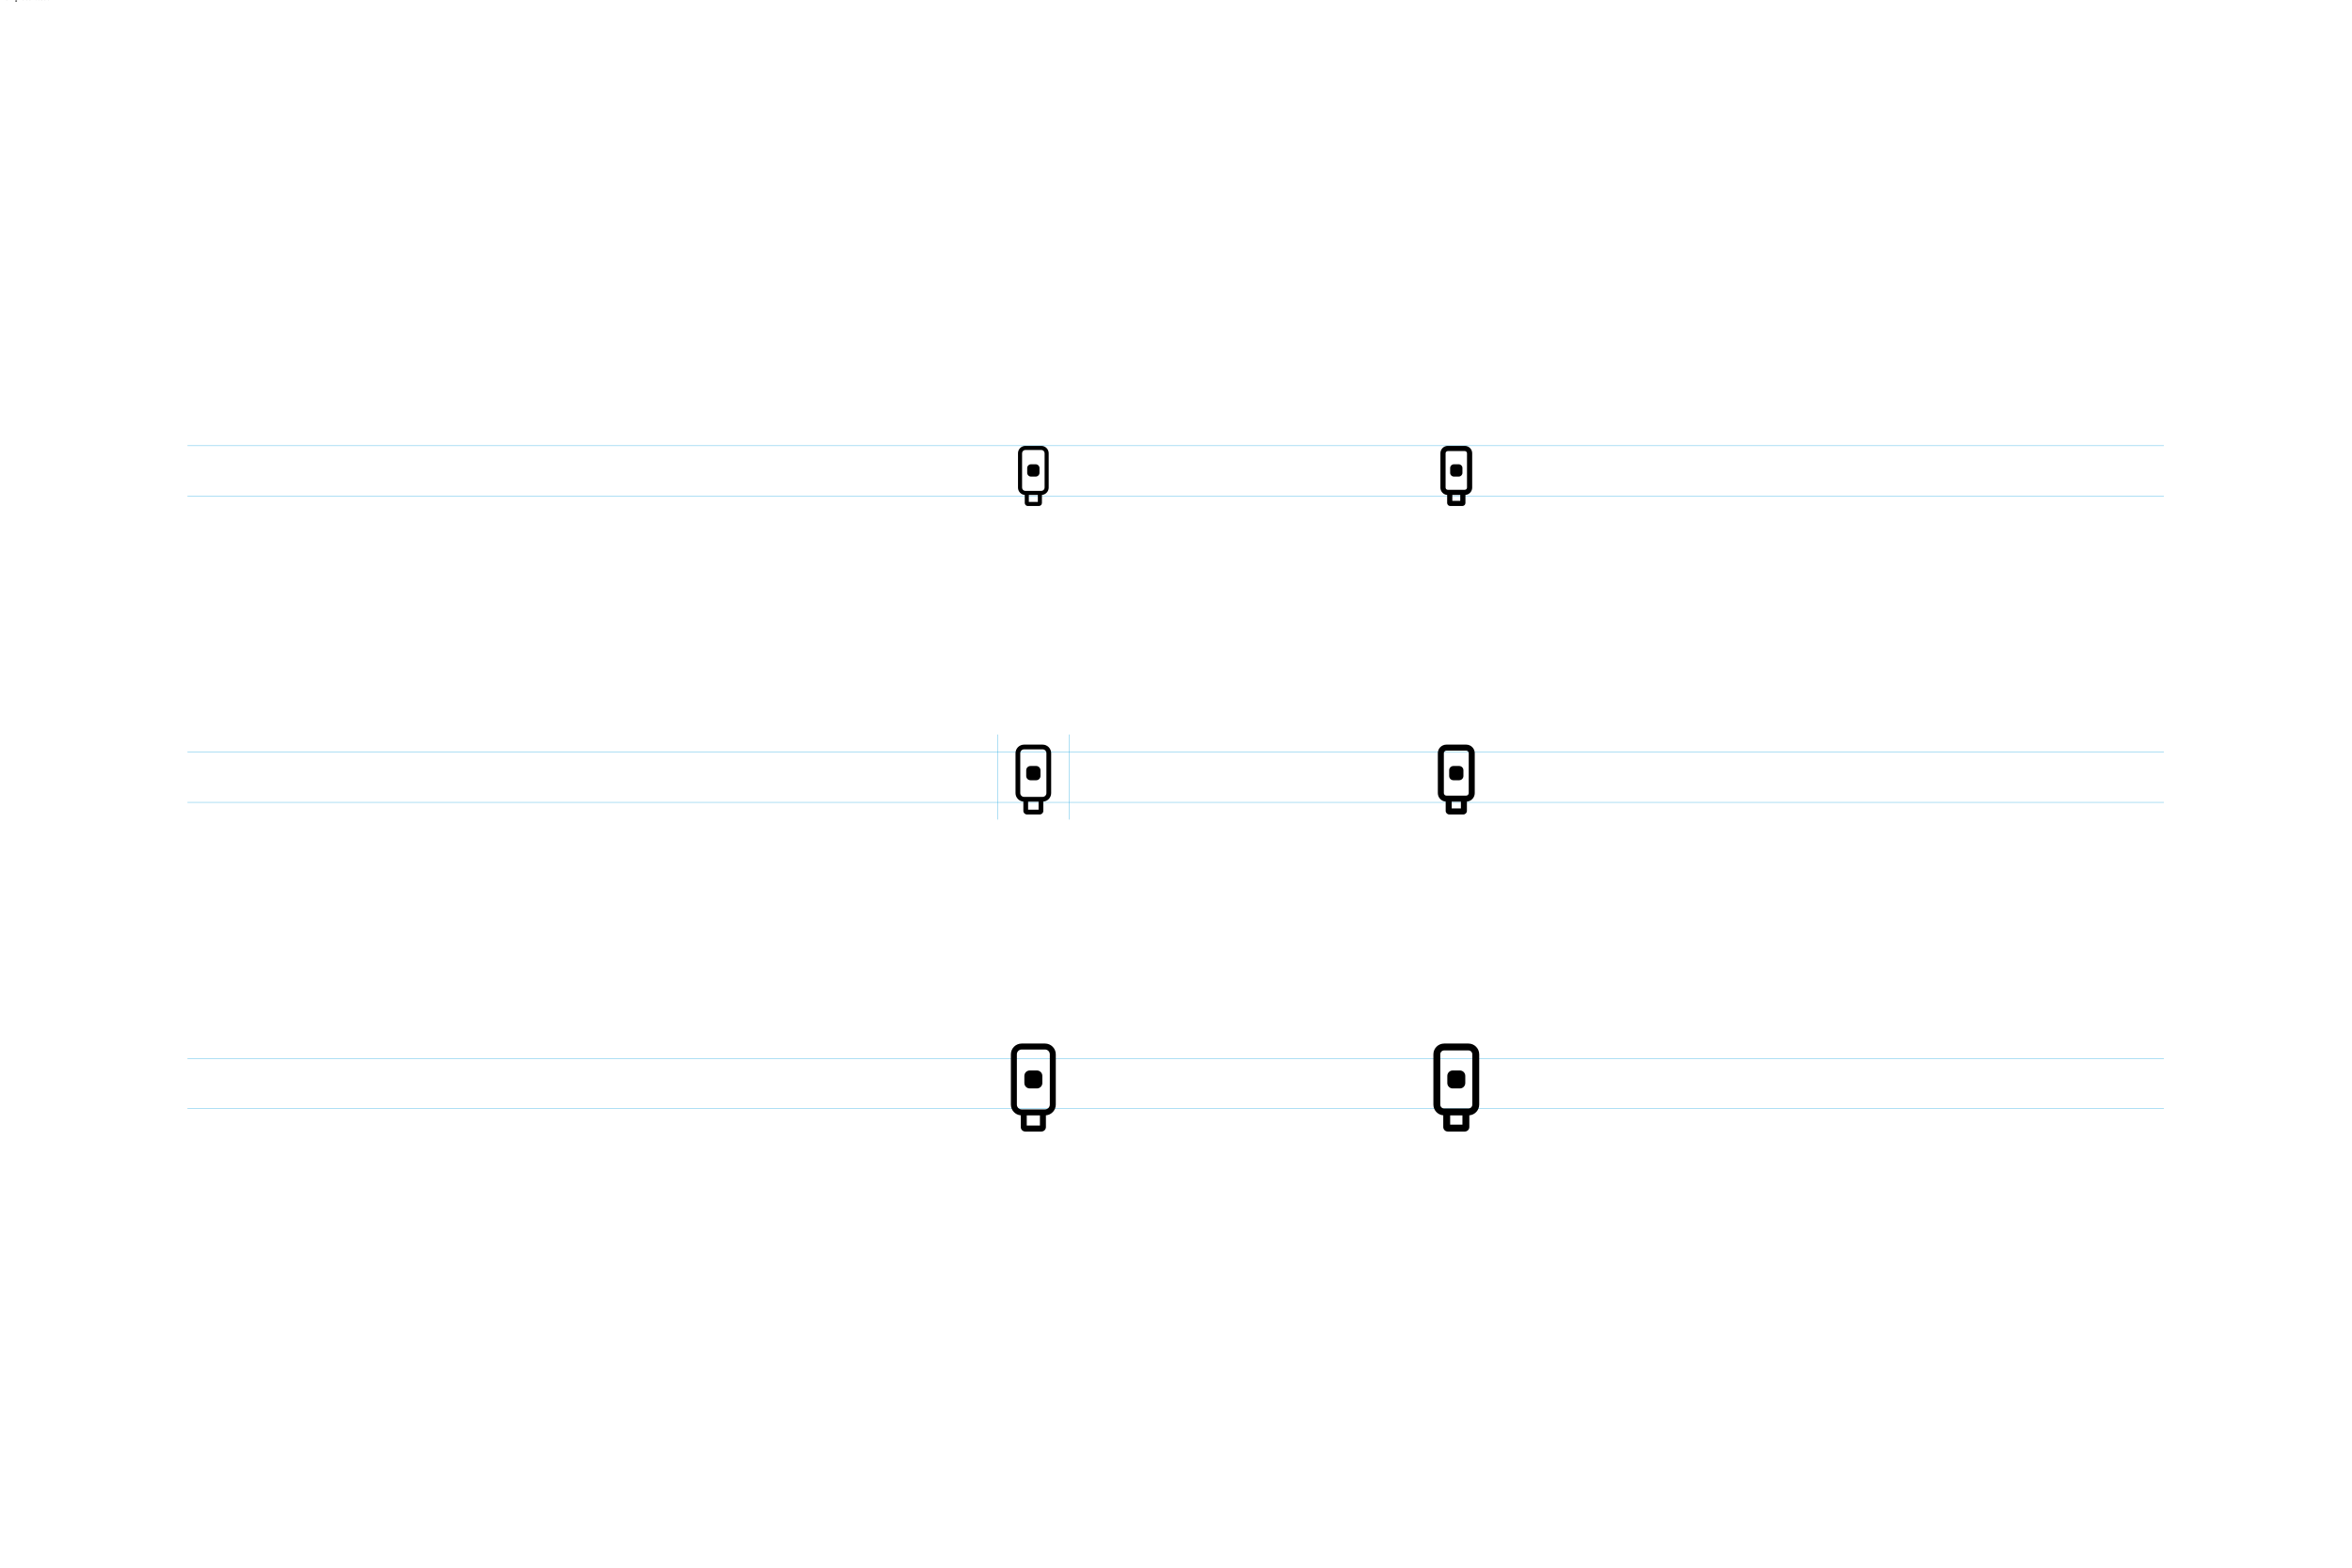
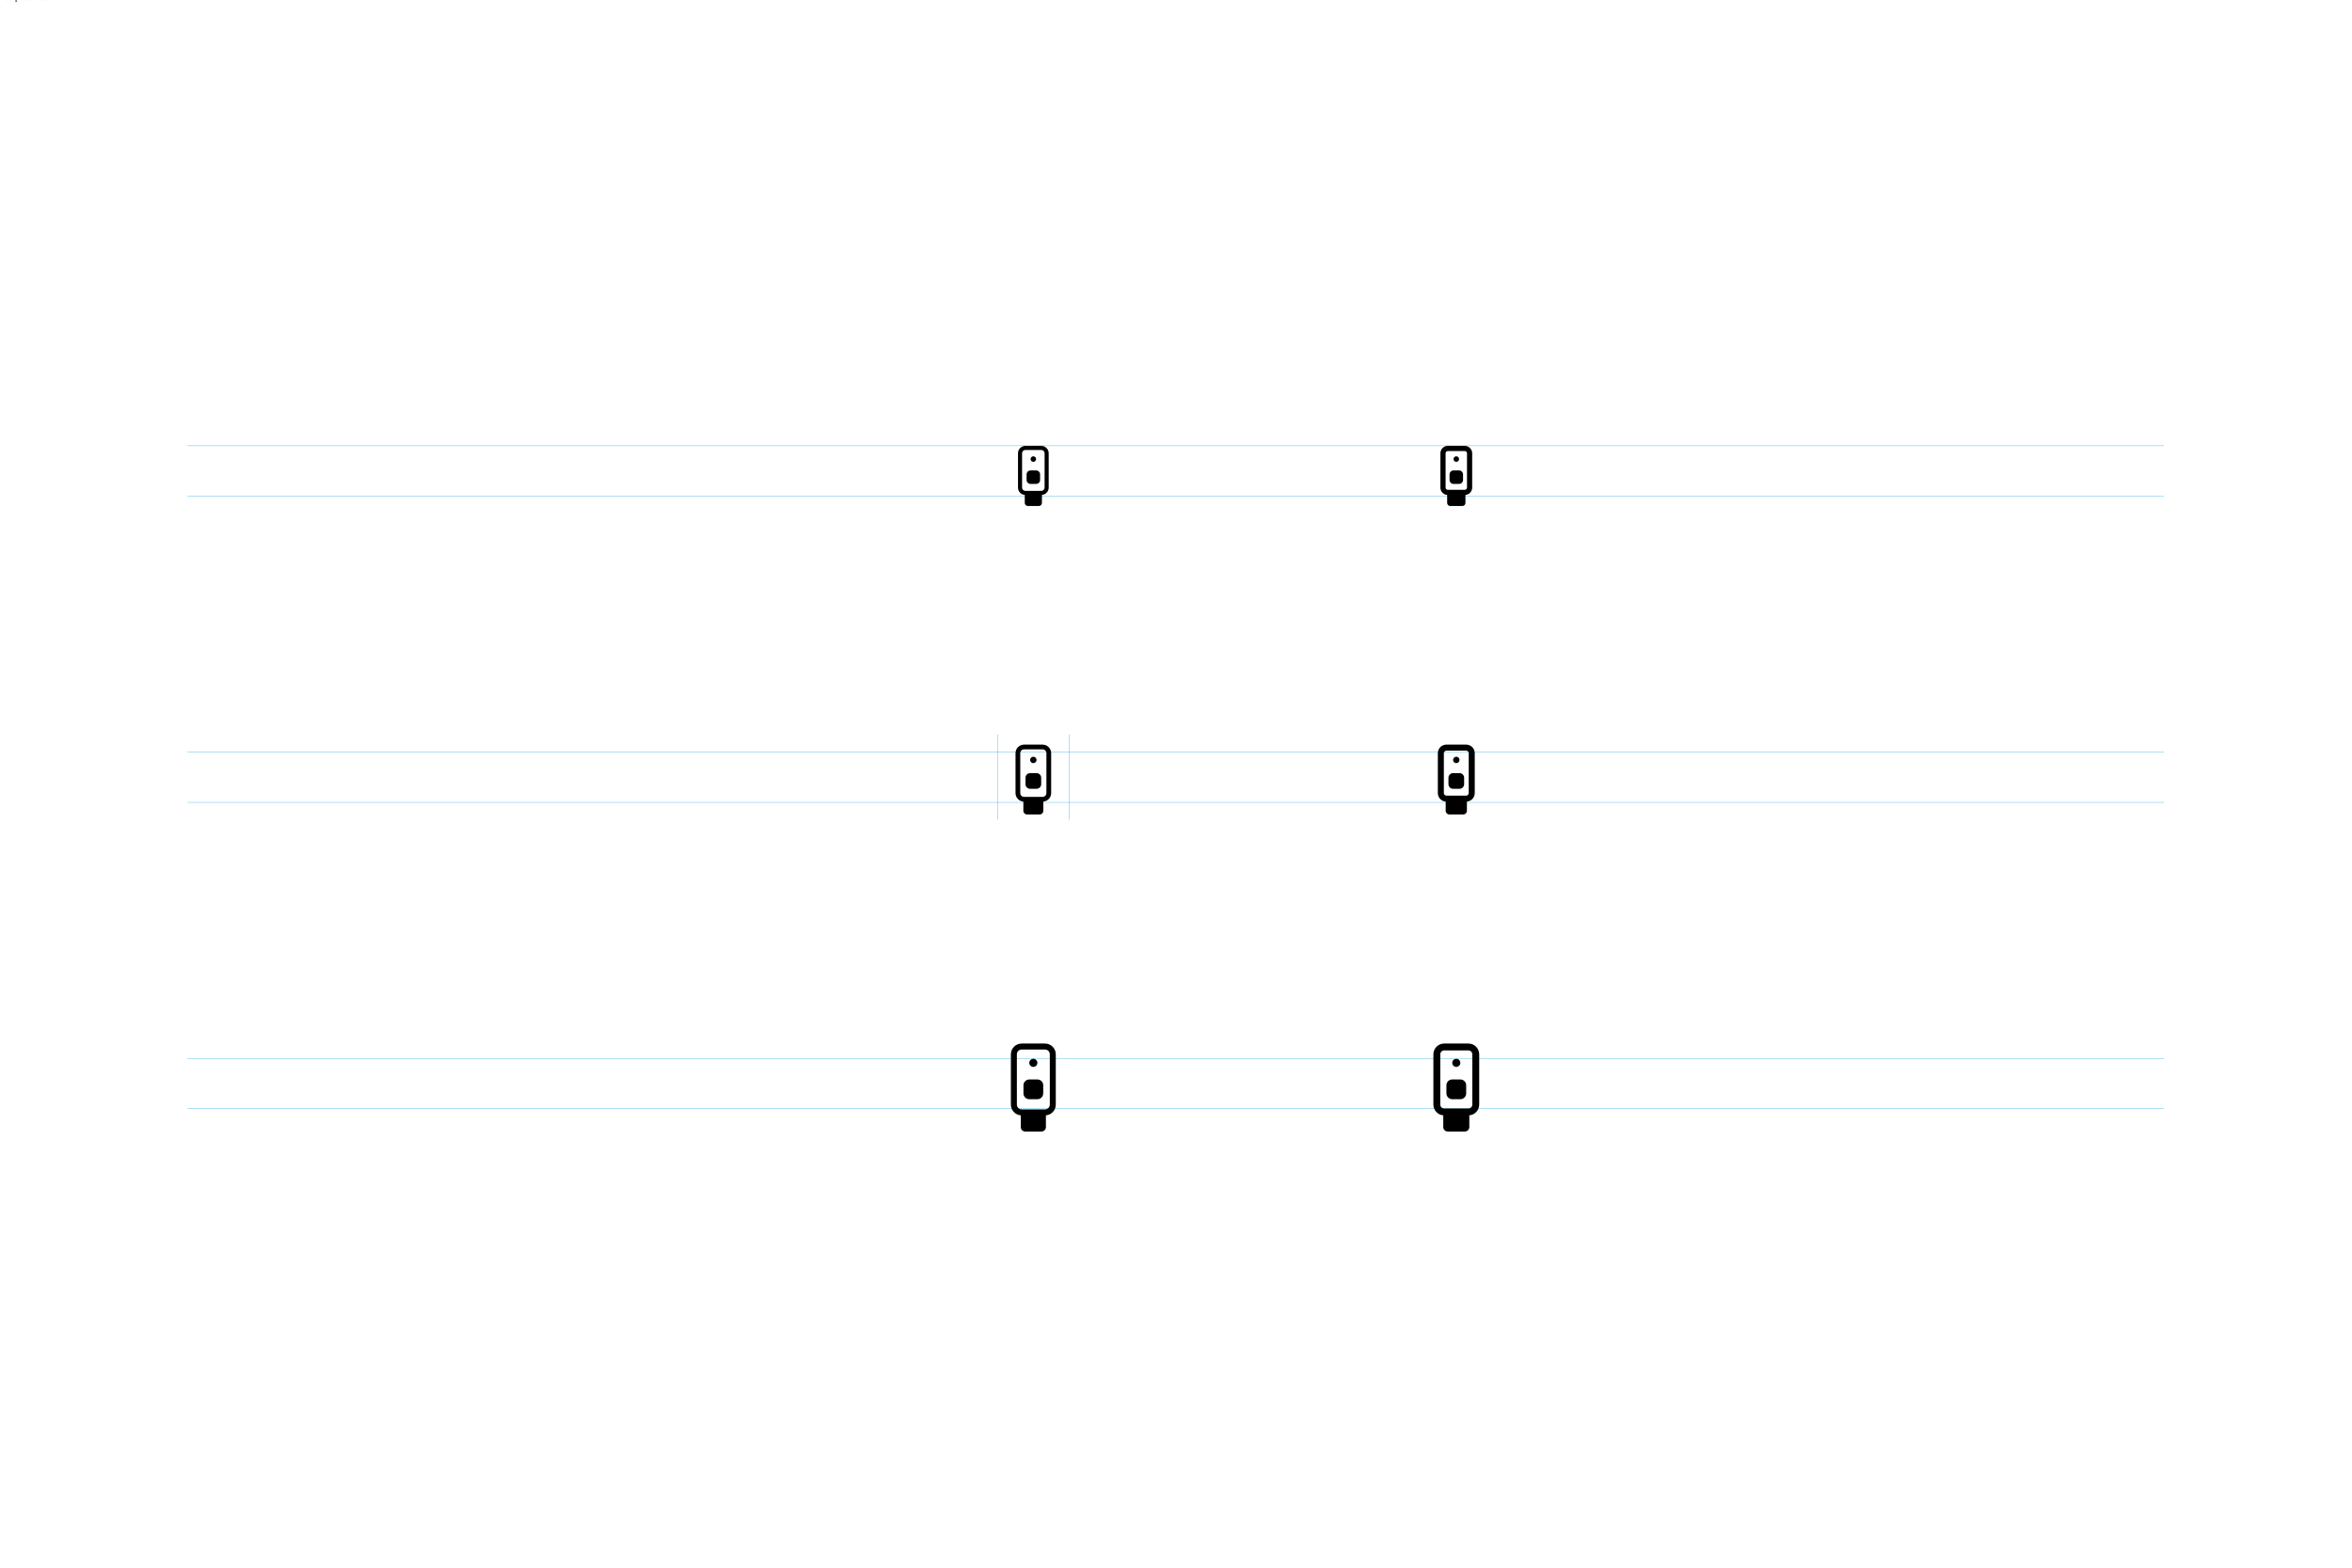
<svg xmlns="http://www.w3.org/2000/svg" width="3300" height="2200" viewBox="0 0 3300 2200">
  <g id="Notes">
    <text id="template-version">Template v.3.0</text>
  </g>
  <g id="Guides" stroke="#27AAE1" stroke-width=".5">
    <path id="Baseline-S" d="M263 696H3036" />
    <path id="Capline-S" d="M263 625.54H3036" />
    <path id="Baseline-M" d="M263 1126H3036" />
    <path id="Capline-M" d="M263 1055.54H3036" />
    <path id="Baseline-L" d="M263 1556H3036" />
    <path id="Capline-L" d="M263 1485.54H3036" />
    <path id="left-margin-Regular-M" d="M1399.77 1030.79V1150.12" />
    <path id="right-margin-Regular-M" d="M1499.92 1030.79V1150.12" />
  </g>
  <g id="Symbols">
    <g id="Semibold-L">
-       <path d="M2026.25 1464.44H2060.29A15.12 15.12 0 0 1 2075.41 1479.56V1550.12A15.12 15.12 0 0 1 2061.55 1565.19V1581.62A6.3 6.3 0 0 1 2055.25 1587.92H2031.29A6.3 6.3 0 0 1 2024.99 1581.62V1565.19A15.12 15.12 0 0 1 2011.13 1550.12V1479.56A15.12 15.12 0 0 1 2026.25 1464.44ZM2026.25 1474.11A5.45 5.45 0 0 0 2020.8 1479.56V1550.12A5.45 5.45 0 0 0 2026.25 1555.58H2060.29A5.45 5.45 0 0 0 2065.74 1550.12V1479.56A5.45 5.45 0 0 0 2060.29 1474.11ZM2034.66 1565.24V1578.26H2051.88V1565.24Z" />
-       <path d="M2038.23 1502.25H2048.31A7.56 7.56 0 0 1 2055.87 1509.81V1519.89A7.56 7.56 0 0 1 2048.31 1527.45H2038.23A7.56 7.56 0 0 1 2030.67 1519.89V1509.81A7.56 7.56 0 0 1 2038.23 1502.25Z" />
+       <path d="M2026.25 1464.44H2060.29A15.12 15.12 0 0 1 2075.41 1479.56V1550.12A15.12 15.12 0 0 1 2061.55 1565.19V1581.62A6.3 6.3 0 0 1 2055.25 1587.92H2031.29A6.3 6.3 0 0 1 2024.99 1581.62V1565.19A15.12 15.12 0 0 1 2011.13 1550.12V1479.56A15.12 15.12 0 0 1 2026.25 1464.44ZM2026.25 1474.11A5.45 5.45 0 0 0 2020.8 1479.56V1550.12A5.45 5.45 0 0 0 2026.25 1555.58H2060.29A5.45 5.45 0 0 0 2065.74 1550.12V1479.56A5.45 5.45 0 0 0 2060.29 1474.11Z" />
+       <path d="M2037.6 1514.85H2048.94A8.19 8.19 0 0 1 2057.13 1523.04V1534.38A8.19 8.19 0 0 1 2048.94 1542.57H2037.6A8.19 8.19 0 0 1 2029.41 1534.38V1523.04A8.19 8.19 0 0 1 2037.6 1514.85Z" />
+       <path d="M2043.27 1485.87H2043.27A5.67 5.67 0 0 1 2048.94 1491.54V1491.53A5.67 5.67 0 0 1 2043.27 1497.2H2043.27A5.67 5.67 0 0 1 2037.6 1491.53V1491.54A5.67 5.67 0 0 1 2043.27 1485.87Z" />
    </g>
    <g id="Regular-L">
-       <path d="M1433.46 1464.44H1466.22A15.12 15.12 0 0 1 1481.34 1479.56V1550.12A15.12 15.12 0 0 1 1467.48 1565.19V1581.62A6.3 6.3 0 0 1 1461.18 1587.92H1438.5A6.3 6.3 0 0 1 1432.2 1581.62V1565.19A15.12 15.12 0 0 1 1418.34 1550.12V1479.56A15.12 15.12 0 0 1 1433.46 1464.44ZM1433.46 1472.83A6.73 6.73 0 0 0 1426.73 1479.56V1550.12A6.73 6.73 0 0 0 1433.46 1556.86H1466.22A6.73 6.73 0 0 0 1472.95 1550.12V1479.56A6.73 6.73 0 0 0 1466.22 1472.83ZM1440.59 1565.24V1579.54H1459.09V1565.24Z" />
-       <path d="M1444.8 1502.25H1454.88A7.56 7.56 0 0 1 1462.44 1509.81V1519.89A7.56 7.56 0 0 1 1454.88 1527.45H1444.8A7.56 7.56 0 0 1 1437.24 1519.89V1509.81A7.56 7.56 0 0 1 1444.8 1502.25Z" />
+       <path d="M1433.46 1464.44H1466.22A15.12 15.12 0 0 1 1481.34 1479.56V1550.12A15.12 15.12 0 0 1 1467.48 1565.19V1581.62A6.3 6.3 0 0 1 1461.18 1587.92H1438.5A6.3 6.3 0 0 1 1432.2 1581.62V1565.19A15.12 15.12 0 0 1 1418.34 1550.12V1479.56A15.12 15.12 0 0 1 1433.46 1464.44ZM1433.46 1472.83A6.73 6.73 0 0 0 1426.73 1479.56V1550.12A6.73 6.73 0 0 0 1433.46 1556.86H1466.22A6.73 6.73 0 0 0 1472.95 1550.12V1479.56A6.73 6.73 0 0 0 1466.22 1472.83Z" />
+       <path d="M1444.17 1514.85H1455.51A8.19 8.19 0 0 1 1463.7 1523.04V1534.38A8.19 8.19 0 0 1 1455.51 1542.57H1444.17A8.19 8.19 0 0 1 1435.98 1534.38V1523.04A8.19 8.19 0 0 1 1444.17 1514.85Z" />
+       <path d="M1449.84 1485.87H1449.84A5.67 5.67 0 0 1 1455.51 1491.54V1491.53A5.67 5.67 0 0 1 1449.84 1497.2H1449.84A5.67 5.67 0 0 1 1444.17 1491.53V1491.54A5.67 5.67 0 0 1 1449.84 1485.87Z" />
    </g>
    <g id="Semibold-M">
-       <path d="M2029.38 1044.95H2057.16A12 12 0 0 1 2069.16 1056.95V1112.95A12 12 0 0 1 2058.16 1124.91V1137.95A5 5 0 0 1 2053.16 1142.95H2033.38A5 5 0 0 1 2028.38 1137.95V1124.91A12 12 0 0 1 2017.38 1112.95V1056.95A12 12 0 0 1 2029.38 1044.95ZM2029.38 1053.39A3.56 3.56 0 0 0 2025.82 1056.95V1112.95A3.56 3.56 0 0 0 2029.38 1116.51H2057.16A3.56 3.56 0 0 0 2060.72 1112.95V1056.95A3.56 3.56 0 0 0 2057.16 1053.39ZM2036.82 1124.95V1134.51H2049.72V1124.95Z" />
-       <path d="M2039.27 1074.95H2047.27A6 6 0 0 1 2053.27 1080.95V1088.95A6 6 0 0 1 2047.27 1094.95H2039.27A6 6 0 0 1 2033.27 1088.95V1080.95A6 6 0 0 1 2039.27 1074.95Z" />
+       <path d="M2029.38 1044.95H2057.16A12 12 0 0 1 2069.16 1056.95V1112.95A12 12 0 0 1 2058.16 1124.91V1137.95A5 5 0 0 1 2053.16 1142.95H2033.38A5 5 0 0 1 2028.38 1137.95V1124.91A12 12 0 0 1 2017.38 1112.95V1056.95A12 12 0 0 1 2029.38 1044.95ZM2029.38 1053.39A3.56 3.56 0 0 0 2025.82 1056.95V1112.95A3.56 3.56 0 0 0 2029.38 1116.51H2057.16A3.56 3.56 0 0 0 2060.72 1112.95V1056.95A3.56 3.56 0 0 0 2057.16 1053.39Z" />
+       <path d="M2038.77 1084.95H2047.77A6.5 6.5 0 0 1 2054.27 1091.45V1100.45A6.5 6.5 0 0 1 2047.77 1106.95H2038.77A6.5 6.5 0 0 1 2032.27 1100.45V1091.45A6.5 6.5 0 0 1 2038.77 1084.95Z" />
+       <path d="M2043.27 1061.95H2043.27A4.5 4.5 0 0 1 2047.77 1066.45V1066.45A4.5 4.5 0 0 1 2043.27 1070.95H2043.27A4.5 4.5 0 0 1 2038.77 1066.45V1066.45A4.5 4.5 0 0 1 2043.27 1061.95Z" />
    </g>
    <g id="Regular-M">
-       <path d="M1436.84 1044.95H1462.84A12 12 0 0 1 1474.84 1056.95V1112.95A12 12 0 0 1 1463.84 1124.91V1137.95A5 5 0 0 1 1458.84 1142.95H1440.84A5 5 0 0 1 1435.84 1137.95V1124.91A12 12 0 0 1 1424.84 1112.95V1056.95A12 12 0 0 1 1436.84 1044.95ZM1436.84 1051.6A5.34 5.34 0 0 0 1431.49 1056.95V1112.95A5.34 5.34 0 0 0 1436.84 1118.29H1462.84A5.34 5.34 0 0 0 1468.18 1112.95V1056.95A5.34 5.34 0 0 0 1462.84 1051.6ZM1442.49 1124.95V1136.29H1457.18V1124.95Z" />
-       <path d="M1445.84 1074.95H1453.84A6 6 0 0 1 1459.84 1080.95V1088.95A6 6 0 0 1 1453.84 1094.95H1445.84A6 6 0 0 1 1439.84 1088.95V1080.95A6 6 0 0 1 1445.84 1074.95Z" />
+       <path d="M1436.84 1044.95H1462.84A12 12 0 0 1 1474.84 1056.95V1112.95A12 12 0 0 1 1463.84 1124.91V1137.95A5 5 0 0 1 1458.84 1142.95H1440.84A5 5 0 0 1 1435.84 1137.95V1124.91A12 12 0 0 1 1424.84 1112.95V1056.95A12 12 0 0 1 1436.84 1044.95ZM1436.84 1051.6A5.34 5.34 0 0 0 1431.49 1056.95V1112.95A5.34 5.34 0 0 0 1436.84 1118.29H1462.84A5.34 5.34 0 0 0 1468.18 1112.95V1056.95A5.34 5.34 0 0 0 1462.84 1051.6Z" />
+       <path d="M1445.34 1084.95H1454.34A6.5 6.5 0 0 1 1460.84 1091.45V1100.45A6.5 6.5 0 0 1 1454.34 1106.95H1445.34A6.5 6.5 0 0 1 1438.84 1100.45V1091.45A6.5 6.5 0 0 1 1445.34 1084.95Z" />
+       <path d="M1449.84 1061.95H1449.84A4.5 4.5 0 0 1 1454.34 1066.45V1066.45A4.5 4.5 0 0 1 1449.84 1070.95H1449.84A4.5 4.5 0 0 1 1445.34 1066.45V1066.45A4.5 4.5 0 0 1 1449.84 1061.95Z" />
    </g>
    <g id="Semibold-S">
-       <path d="M2031.3 625.73H2055.24A10.33 10.33 0 0 1 2065.57 636.07V684.28A10.33 10.33 0 0 1 2056.1 694.58V705.81A4.3 4.3 0 0 1 2051.8 710.11H2034.74A4.3 4.3 0 0 1 2030.44 705.81V694.58A10.33 10.33 0 0 1 2020.97 684.28V636.07A10.33 10.33 0 0 1 2031.3 625.73ZM2031.3 633.02A3.05 3.05 0 0 0 2028.25 636.07V684.28A3.05 3.05 0 0 0 2031.3 687.33H2055.24A3.05 3.05 0 0 0 2058.29 684.28V636.07A3.05 3.05 0 0 0 2055.24 633.02ZM2037.72 694.61V702.83H2048.82V694.61Z" />
-       <path d="M2039.83 651.56H2046.71A5.17 5.17 0 0 1 2051.88 656.73V663.62A5.17 5.17 0 0 1 2046.71 668.78H2039.83A5.17 5.17 0 0 1 2034.66 663.62V656.73A5.17 5.17 0 0 1 2039.83 651.56Z" />
+       <path d="M2031.3 625.73H2055.24A10.33 10.33 0 0 1 2065.57 636.07V684.28A10.33 10.33 0 0 1 2056.1 694.58V705.81A4.3 4.3 0 0 1 2051.8 710.11H2034.74A4.3 4.3 0 0 1 2030.44 705.81V694.58A10.33 10.33 0 0 1 2020.97 684.28V636.07A10.33 10.33 0 0 1 2031.3 625.73ZM2031.3 633.02A3.05 3.05 0 0 0 2028.25 636.07V684.28A3.05 3.05 0 0 0 2031.3 687.33H2055.24A3.05 3.05 0 0 0 2058.29 684.28V636.07A3.05 3.05 0 0 0 2055.24 633.02Z" />
+       <path d="M2039.4 660.17H2047.14A5.6 5.6 0 0 1 2052.74 665.77V673.52A5.6 5.6 0 0 1 2047.14 679.12H2039.4A5.6 5.6 0 0 1 2033.8 673.52V665.77A5.6 5.6 0 0 1 2039.4 660.17Z" />
+       <path d="M2043.27 640.37H2043.27A3.87 3.87 0 0 1 2047.14 644.25V644.25A3.87 3.87 0 0 1 2043.27 648.12H2043.27A3.87 3.87 0 0 1 2039.4 644.25V644.25A3.87 3.87 0 0 1 2043.27 640.37Z" />
    </g>
    <g id="Regular-S">
-       <path d="M1438.65 625.73H1461.03A10.33 10.33 0 0 1 1471.37 636.07V684.28A10.33 10.33 0 0 1 1461.89 694.58V705.81A4.3 4.3 0 0 1 1457.59 710.11H1442.09A4.3 4.3 0 0 1 1437.79 705.81V694.58A10.33 10.33 0 0 1 1428.31 684.28V636.07A10.33 10.33 0 0 1 1438.65 625.73ZM1438.65 631.46A4.6 4.6 0 0 0 1434.04 636.07V684.28A4.6 4.6 0 0 0 1438.65 688.88H1461.03A4.6 4.6 0 0 0 1465.64 684.28V636.07A4.6 4.6 0 0 0 1461.03 631.46ZM1443.52 694.61V704.38H1456.16V694.61Z" />
-       <path d="M1446.4 651.56H1453.28A5.17 5.17 0 0 1 1458.45 656.73V663.62A5.17 5.17 0 0 1 1453.28 668.78H1446.4A5.17 5.17 0 0 1 1441.23 663.62V656.73A5.17 5.17 0 0 1 1446.4 651.56Z" />
+       <path d="M1438.65 625.73H1461.03A10.33 10.33 0 0 1 1471.37 636.07V684.28A10.33 10.33 0 0 1 1461.89 694.58V705.81A4.3 4.3 0 0 1 1457.59 710.11H1442.09A4.3 4.3 0 0 1 1437.79 705.81V694.58A10.33 10.33 0 0 1 1428.31 684.28V636.07A10.33 10.33 0 0 1 1438.65 625.73ZM1438.65 631.46A4.6 4.6 0 0 0 1434.04 636.07V684.28A4.6 4.6 0 0 0 1438.65 688.88H1461.03A4.6 4.6 0 0 0 1465.64 684.28V636.07A4.6 4.6 0 0 0 1461.03 631.46Z" />
+       <path d="M1445.97 660.17H1453.71A5.6 5.6 0 0 1 1459.31 665.77V673.52A5.6 5.6 0 0 1 1453.71 679.12H1445.97A5.6 5.6 0 0 1 1440.37 673.52V665.77A5.6 5.6 0 0 1 1445.97 660.17Z" />
+       <path d="M1449.84 640.37H1449.84A3.87 3.87 0 0 1 1453.71 644.25V644.25A3.87 3.87 0 0 1 1449.84 648.12H1449.84A3.87 3.87 0 0 1 1445.97 644.25V644.25A3.87 3.87 0 0 1 1449.84 640.37Z" />
    </g>
  </g>
</svg>
